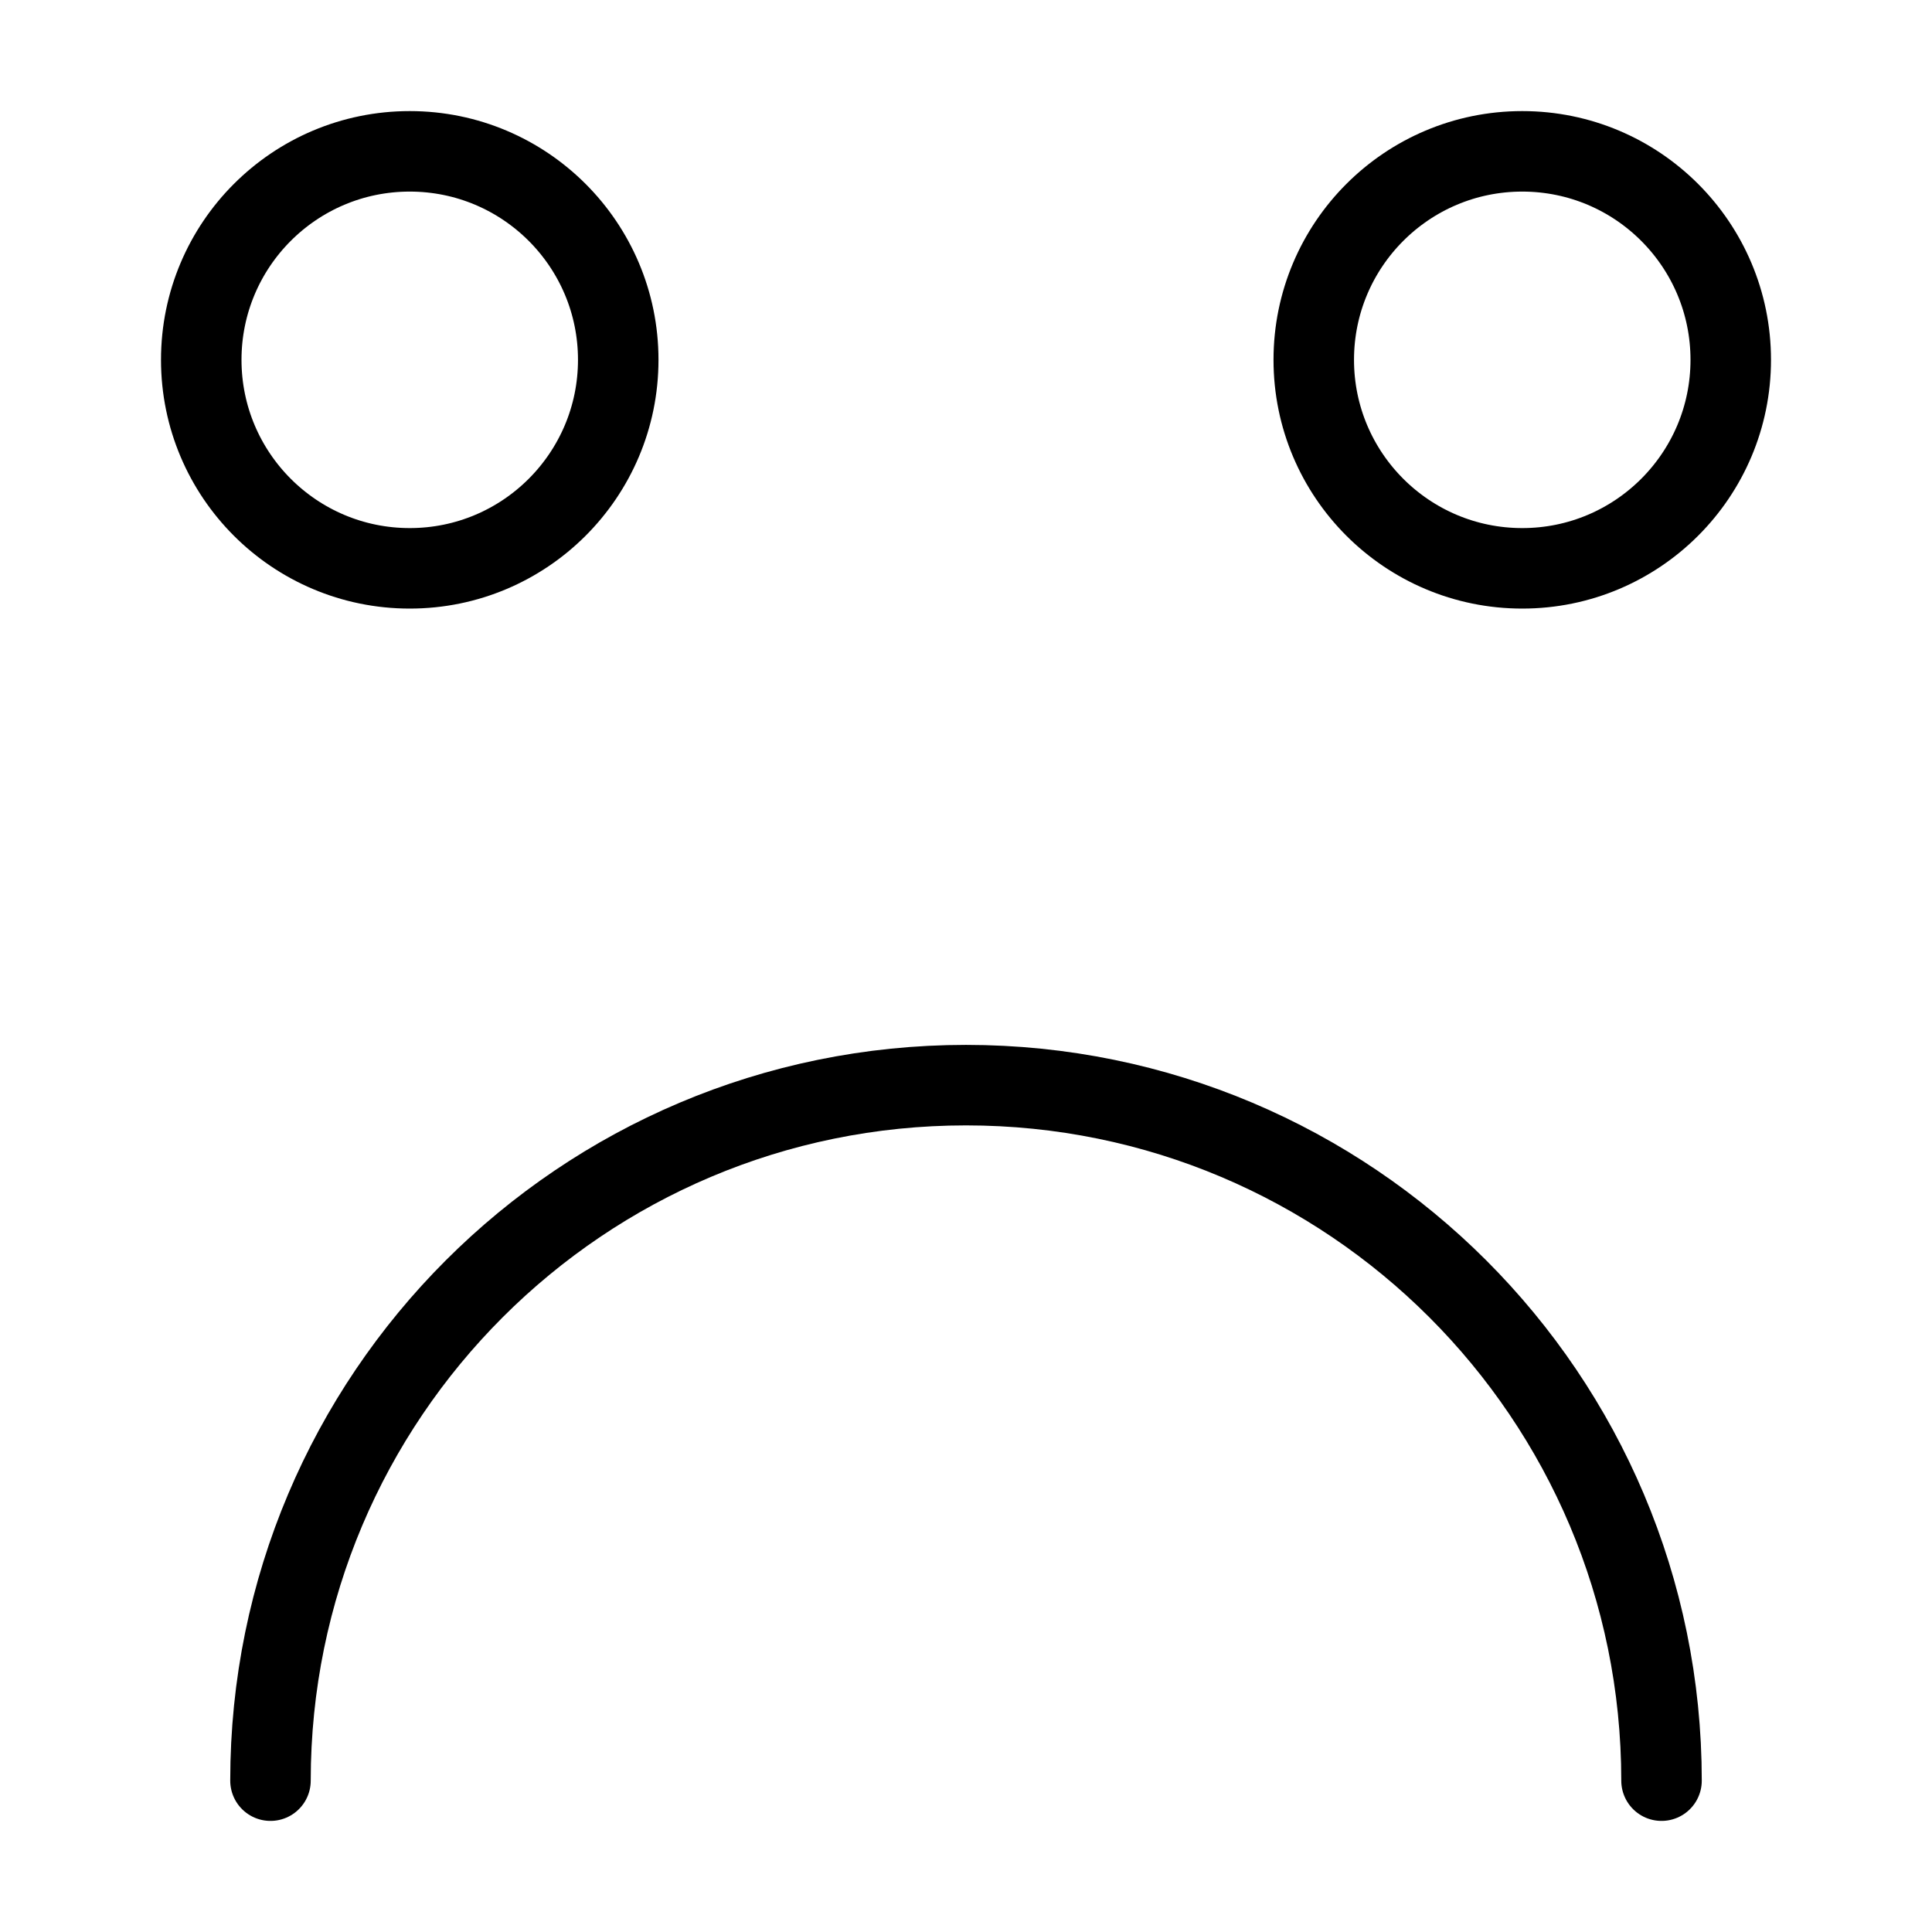
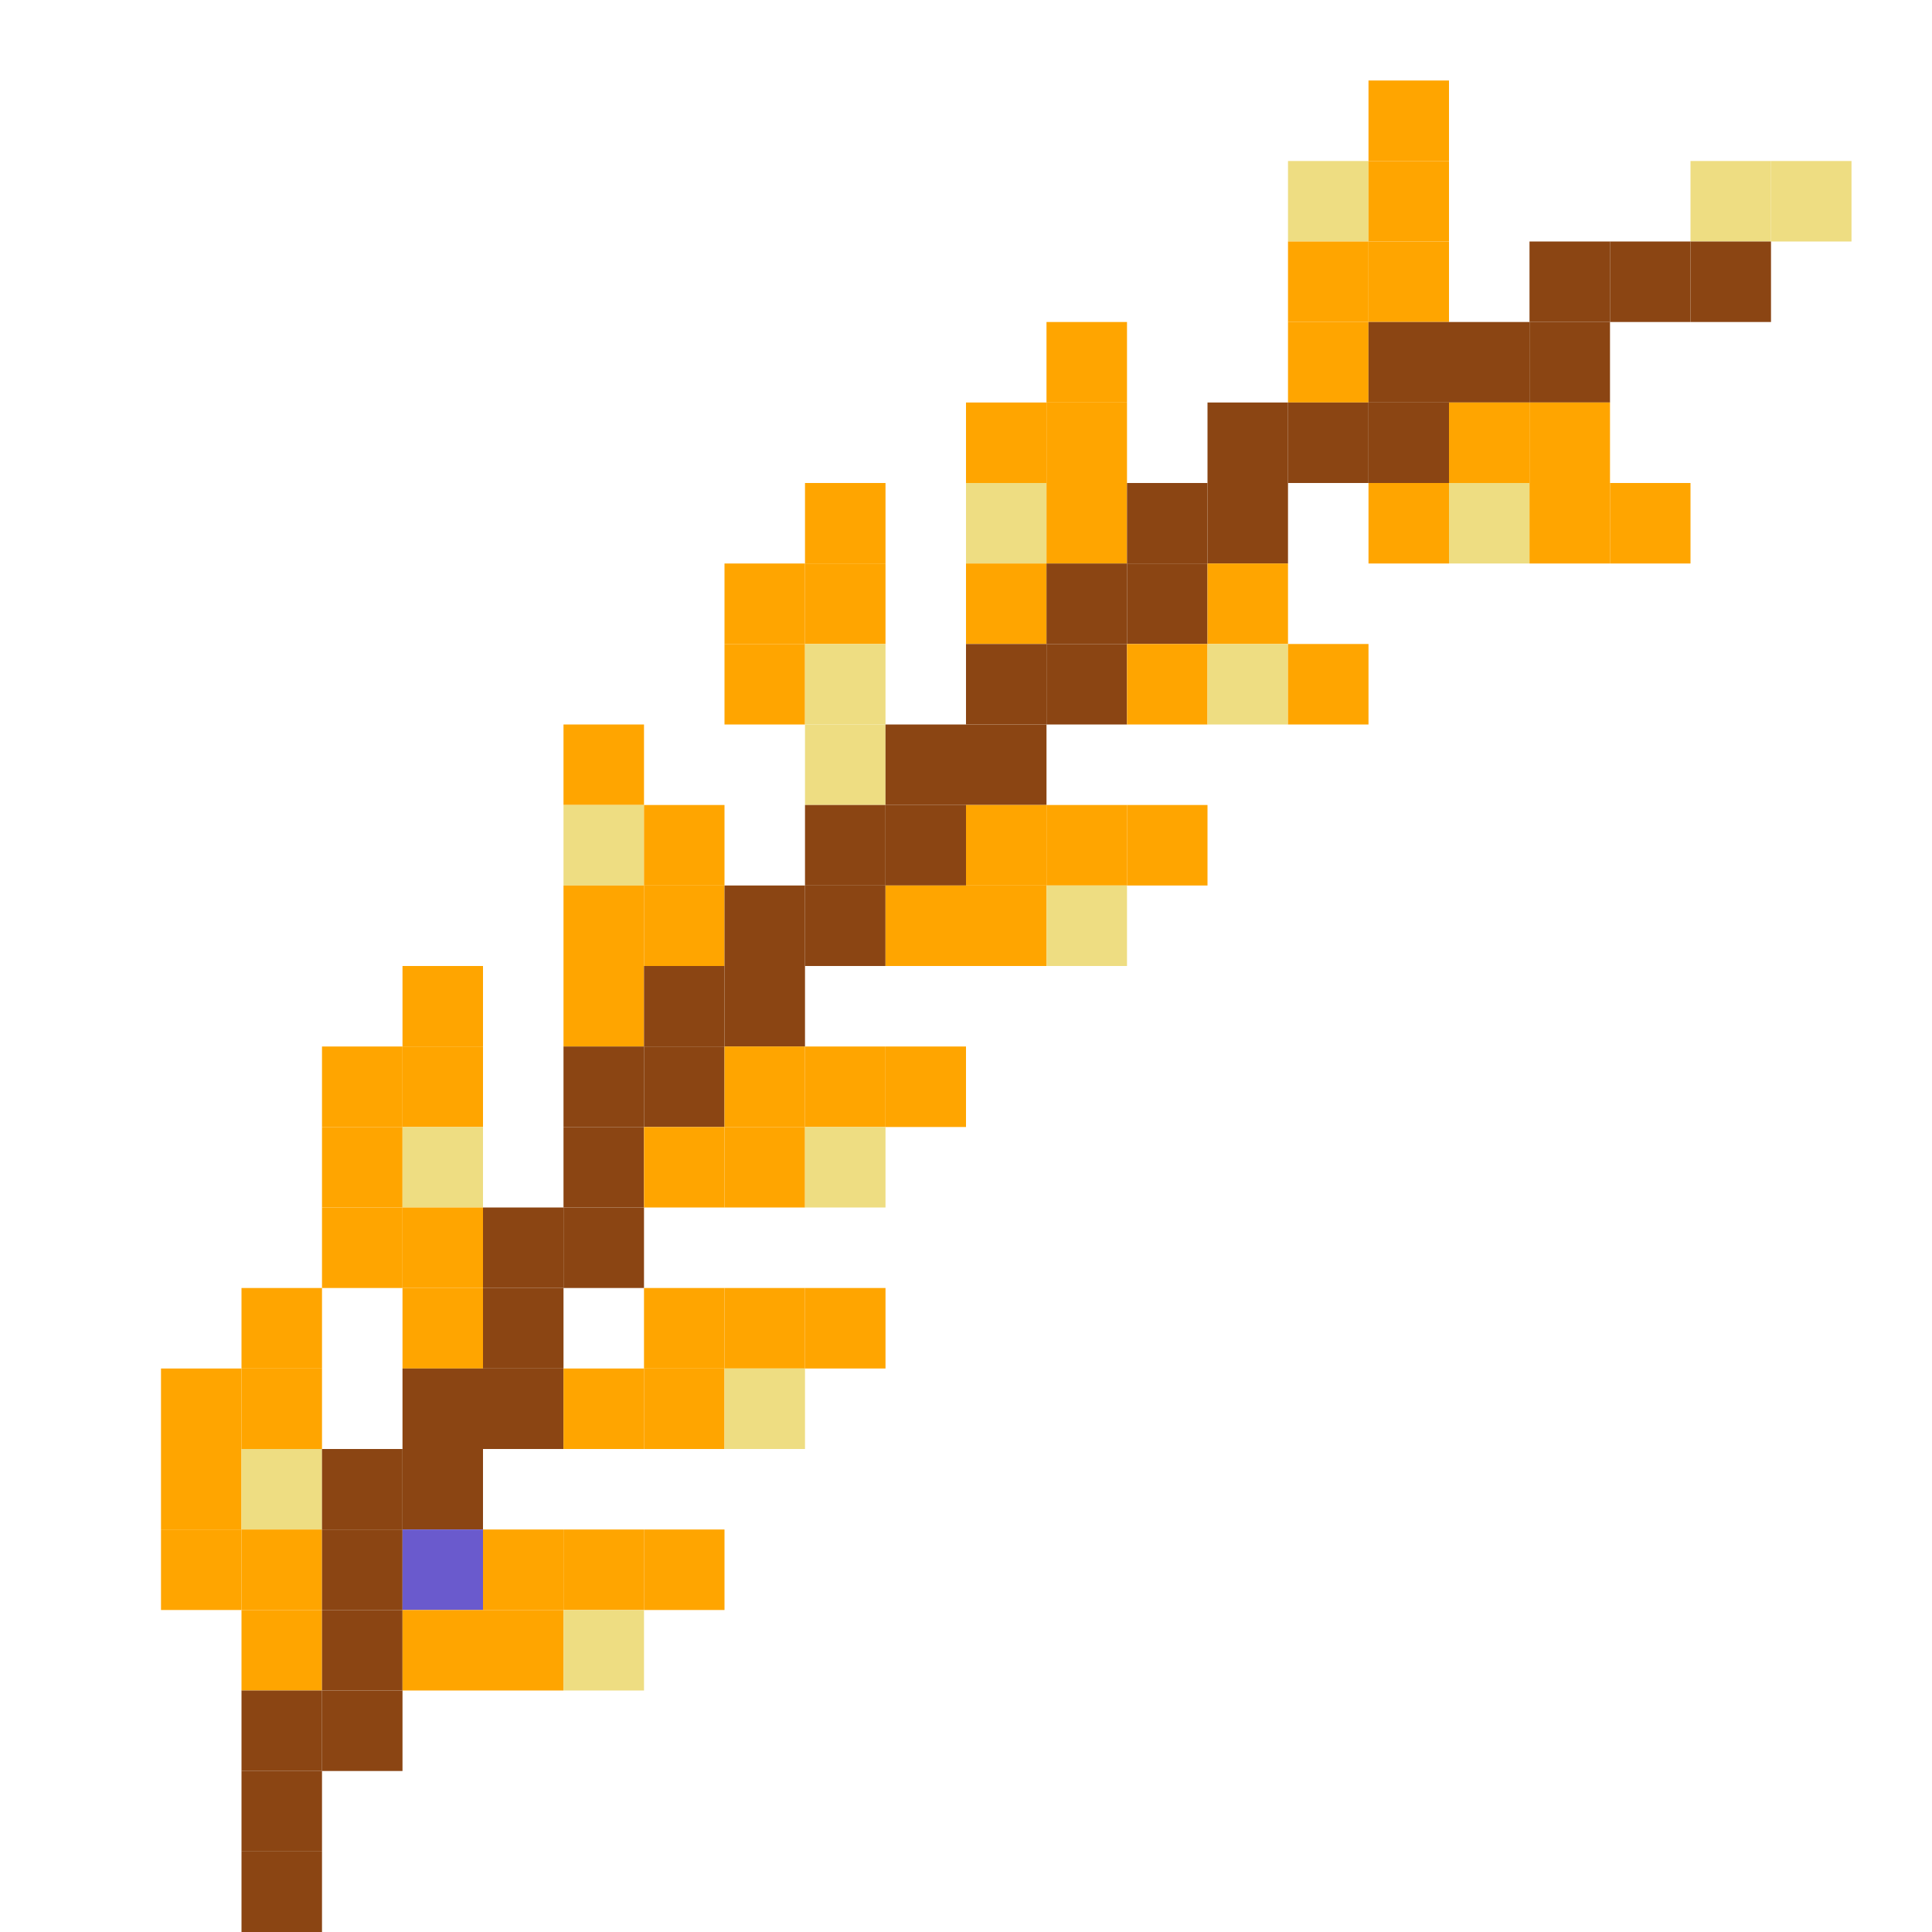
- <svg xmlns="http://www.w3.org/2000/svg" width="54" height="54" viewBox="0 0 24 24">
-   <circle cx="5.09" cy="4.47" r="2.59" stroke="#000" stroke-width="1" fill="none" />
-   <circle cx="18.91" cy="4.47" r="2.59" stroke="#000" stroke-width="1" fill="none" />
-   <path d="M3.36,22.12a8.64,8.64,0,0,1,17.28,0" stroke="#000" stroke-width="1" stroke-linecap="round" stroke-linejoin="round" fill="none" />
+ <svg xmlns="http://www.w3.org/2000/svg" version="1.1" width="24" height="24">
+   <rect x="17" y="1" width="1" height="1" fill="#FFA500" />
+   <rect x="16" y="2" width="1" height="1" fill="#EEDD82" />
+   <rect x="17" y="2" width="1" height="1" fill="#FFA500" />
+   <rect x="21" y="2" width="1" height="1" fill="#EEDD82" />
+   <rect x="22" y="2" width="1" height="1" fill="#EEDD82" />
+   <rect x="16" y="3" width="1" height="1" fill="#FFA500" />
+   <rect x="17" y="3" width="1" height="1" fill="#FFA500" />
+   <rect x="19" y="3" width="1" height="1" fill="#8B4513" />
+   <rect x="20" y="3" width="1" height="1" fill="#8B4513" />
+   <rect x="21" y="3" width="1" height="1" fill="#8B4513" />
+   <rect x="13" y="4" width="1" height="1" fill="#FFA500" />
+   <rect x="16" y="4" width="1" height="1" fill="#FFA500" />
+   <rect x="17" y="4" width="1" height="1" fill="#8B4513" />
+   <rect x="18" y="4" width="1" height="1" fill="#8B4513" />
+   <rect x="19" y="4" width="1" height="1" fill="#8B4513" />
+   <rect x="12" y="5" width="1" height="1" fill="#FFA500" />
+   <rect x="13" y="5" width="1" height="1" fill="#FFA500" />
+   <rect x="15" y="5" width="1" height="1" fill="#8B4513" />
+   <rect x="16" y="5" width="1" height="1" fill="#8B4513" />
+   <rect x="17" y="5" width="1" height="1" fill="#8B4513" />
+   <rect x="18" y="5" width="1" height="1" fill="#FFA500" />
+   <rect x="19" y="5" width="1" height="1" fill="#FFA500" />
+   <rect x="10" y="6" width="1" height="1" fill="#FFA500" />
+   <rect x="12" y="6" width="1" height="1" fill="#EEDD82" />
+   <rect x="13" y="6" width="1" height="1" fill="#FFA500" />
+   <rect x="14" y="6" width="1" height="1" fill="#8B4513" />
+   <rect x="15" y="6" width="1" height="1" fill="#8B4513" />
+   <rect x="17" y="6" width="1" height="1" fill="#FFA500" />
+   <rect x="18" y="6" width="1" height="1" fill="#EEDD82" />
+   <rect x="19" y="6" width="1" height="1" fill="#FFA500" />
+   <rect x="20" y="6" width="1" height="1" fill="#FFA500" />
+   <rect x="9" y="7" width="1" height="1" fill="#FFA500" />
+   <rect x="10" y="7" width="1" height="1" fill="#FFA500" />
+   <rect x="12" y="7" width="1" height="1" fill="#FFA500" />
+   <rect x="13" y="7" width="1" height="1" fill="#8B4513" />
+   <rect x="14" y="7" width="1" height="1" fill="#8B4513" />
+   <rect x="15" y="7" width="1" height="1" fill="#FFA500" />
+   <rect x="9" y="8" width="1" height="1" fill="#FFA500" />
+   <rect x="10" y="8" width="1" height="1" fill="#EEDD82" />
+   <rect x="12" y="8" width="1" height="1" fill="#8B4513" />
+   <rect x="13" y="8" width="1" height="1" fill="#8B4513" />
+   <rect x="14" y="8" width="1" height="1" fill="#FFA500" />
+   <rect x="15" y="8" width="1" height="1" fill="#EEDD82" />
+   <rect x="16" y="8" width="1" height="1" fill="#FFA500" />
+   <rect x="7" y="9" width="1" height="1" fill="#FFA500" />
+   <rect x="10" y="9" width="1" height="1" fill="#EEDD82" />
+   <rect x="11" y="9" width="1" height="1" fill="#8B4513" />
+   <rect x="12" y="9" width="1" height="1" fill="#8B4513" />
+   <rect x="7" y="10" width="1" height="1" fill="#EEDD82" />
+   <rect x="8" y="10" width="1" height="1" fill="#FFA500" />
+   <rect x="10" y="10" width="1" height="1" fill="#8B4513" />
+   <rect x="11" y="10" width="1" height="1" fill="#8B4513" />
+   <rect x="12" y="10" width="1" height="1" fill="#FFA500" />
+   <rect x="13" y="10" width="1" height="1" fill="#FFA500" />
+   <rect x="14" y="10" width="1" height="1" fill="#FFA500" />
+   <rect x="7" y="11" width="1" height="1" fill="#FFA500" />
+   <rect x="8" y="11" width="1" height="1" fill="#FFA500" />
+   <rect x="9" y="11" width="1" height="1" fill="#8B4513" />
+   <rect x="10" y="11" width="1" height="1" fill="#8B4513" />
+   <rect x="11" y="11" width="1" height="1" fill="#FFA500" />
+   <rect x="12" y="11" width="1" height="1" fill="#FFA500" />
+   <rect x="13" y="11" width="1" height="1" fill="#EEDD82" />
+   <rect x="5" y="12" width="1" height="1" fill="#FFA500" />
+   <rect x="7" y="12" width="1" height="1" fill="#FFA500" />
+   <rect x="8" y="12" width="1" height="1" fill="#8B4513" />
+   <rect x="9" y="12" width="1" height="1" fill="#8B4513" />
+   <rect x="4" y="13" width="1" height="1" fill="#FFA500" />
+   <rect x="5" y="13" width="1" height="1" fill="#FFA500" />
+   <rect x="7" y="13" width="1" height="1" fill="#8B4513" />
+   <rect x="8" y="13" width="1" height="1" fill="#8B4513" />
+   <rect x="9" y="13" width="1" height="1" fill="#FFA500" />
+   <rect x="10" y="13" width="1" height="1" fill="#FFA500" />
+   <rect x="11" y="13" width="1" height="1" fill="#FFA500" />
+   <rect x="4" y="14" width="1" height="1" fill="#FFA500" />
+   <rect x="5" y="14" width="1" height="1" fill="#EEDD82" />
+   <rect x="7" y="14" width="1" height="1" fill="#8B4513" />
+   <rect x="8" y="14" width="1" height="1" fill="#FFA500" />
+   <rect x="9" y="14" width="1" height="1" fill="#FFA500" />
+   <rect x="10" y="14" width="1" height="1" fill="#EEDD82" />
+   <rect x="4" y="15" width="1" height="1" fill="#FFA500" />
+   <rect x="5" y="15" width="1" height="1" fill="#FFA500" />
+   <rect x="6" y="15" width="1" height="1" fill="#8B4513" />
+   <rect x="7" y="15" width="1" height="1" fill="#8B4513" />
+   <rect x="3" y="16" width="1" height="1" fill="#FFA500" />
+   <rect x="5" y="16" width="1" height="1" fill="#FFA500" />
+   <rect x="6" y="16" width="1" height="1" fill="#8B4513" />
+   <rect x="8" y="16" width="1" height="1" fill="#FFA500" />
+   <rect x="9" y="16" width="1" height="1" fill="#FFA500" />
+   <rect x="10" y="16" width="1" height="1" fill="#FFA500" />
+   <rect x="2" y="17" width="1" height="1" fill="#FFA500" />
+   <rect x="3" y="17" width="1" height="1" fill="#FFA500" />
+   <rect x="5" y="17" width="1" height="1" fill="#8B4513" />
+   <rect x="6" y="17" width="1" height="1" fill="#8B4513" />
+   <rect x="7" y="17" width="1" height="1" fill="#FFA500" />
+   <rect x="8" y="17" width="1" height="1" fill="#FFA500" />
+   <rect x="9" y="17" width="1" height="1" fill="#EEDD82" />
+   <rect x="2" y="18" width="1" height="1" fill="#FFA500" />
+   <rect x="3" y="18" width="1" height="1" fill="#EEDD82" />
+   <rect x="4" y="18" width="1" height="1" fill="#8B4513" />
+   <rect x="5" y="18" width="1" height="1" fill="#8B4513" />
+   <rect x="2" y="19" width="1" height="1" fill="#FFA500" />
+   <rect x="3" y="19" width="1" height="1" fill="#FFA500" />
+   <rect x="4" y="19" width="1" height="1" fill="#8B4513" />
+   <rect x="5" y="19" width="1" height="1" fill="#6A5ACD" />
+   <rect x="6" y="19" width="1" height="1" fill="#FFA500" />
+   <rect x="7" y="19" width="1" height="1" fill="#FFA500" />
+   <rect x="8" y="19" width="1" height="1" fill="#FFA500" />
+   <rect x="3" y="20" width="1" height="1" fill="#FFA500" />
+   <rect x="4" y="20" width="1" height="1" fill="#8B4513" />
+   <rect x="5" y="20" width="1" height="1" fill="#FFA500" />
+   <rect x="6" y="20" width="1" height="1" fill="#FFA500" />
+   <rect x="7" y="20" width="1" height="1" fill="#EEDD82" />
+   <rect x="3" y="21" width="1" height="1" fill="#8B4513" />
+   <rect x="4" y="21" width="1" height="1" fill="#8B4513" />
+   <rect x="3" y="22" width="1" height="1" fill="#8B4513" />
+   <rect x="3" y="23" width="1" height="1" fill="#8B4513" />
</svg>
